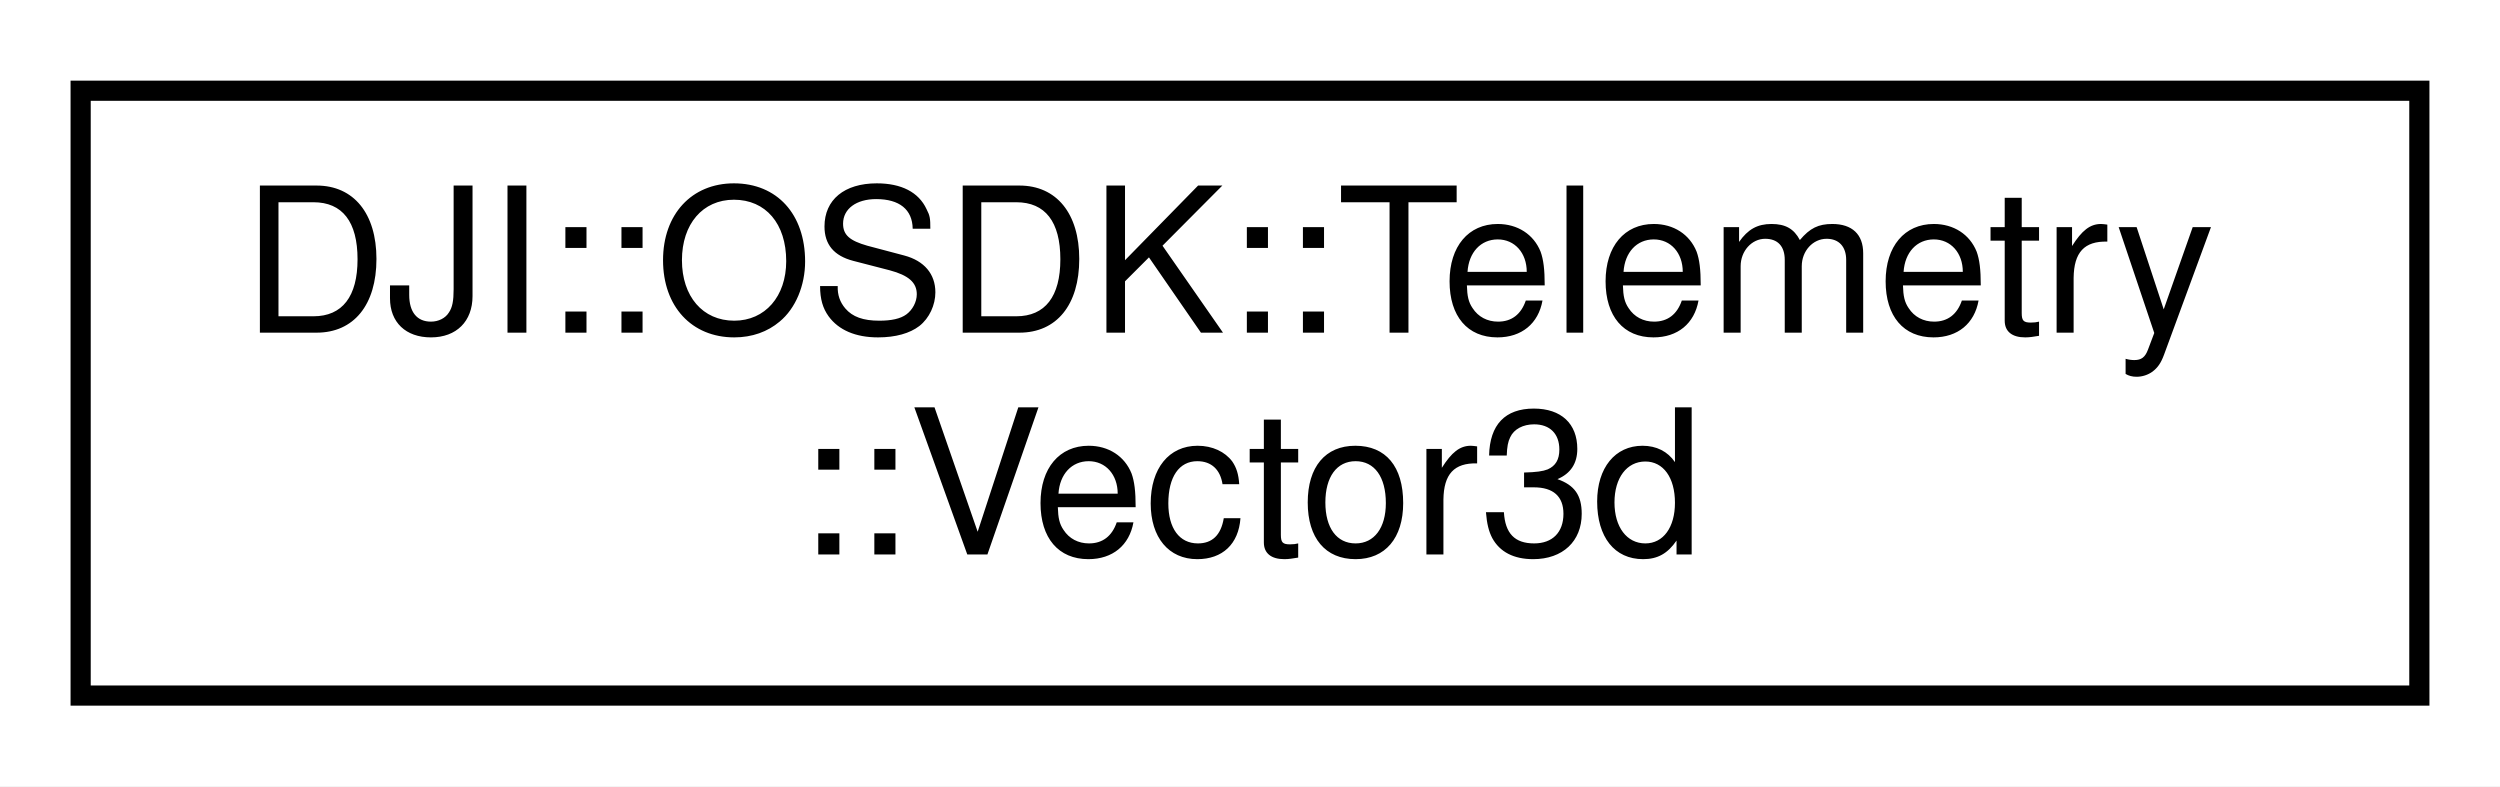
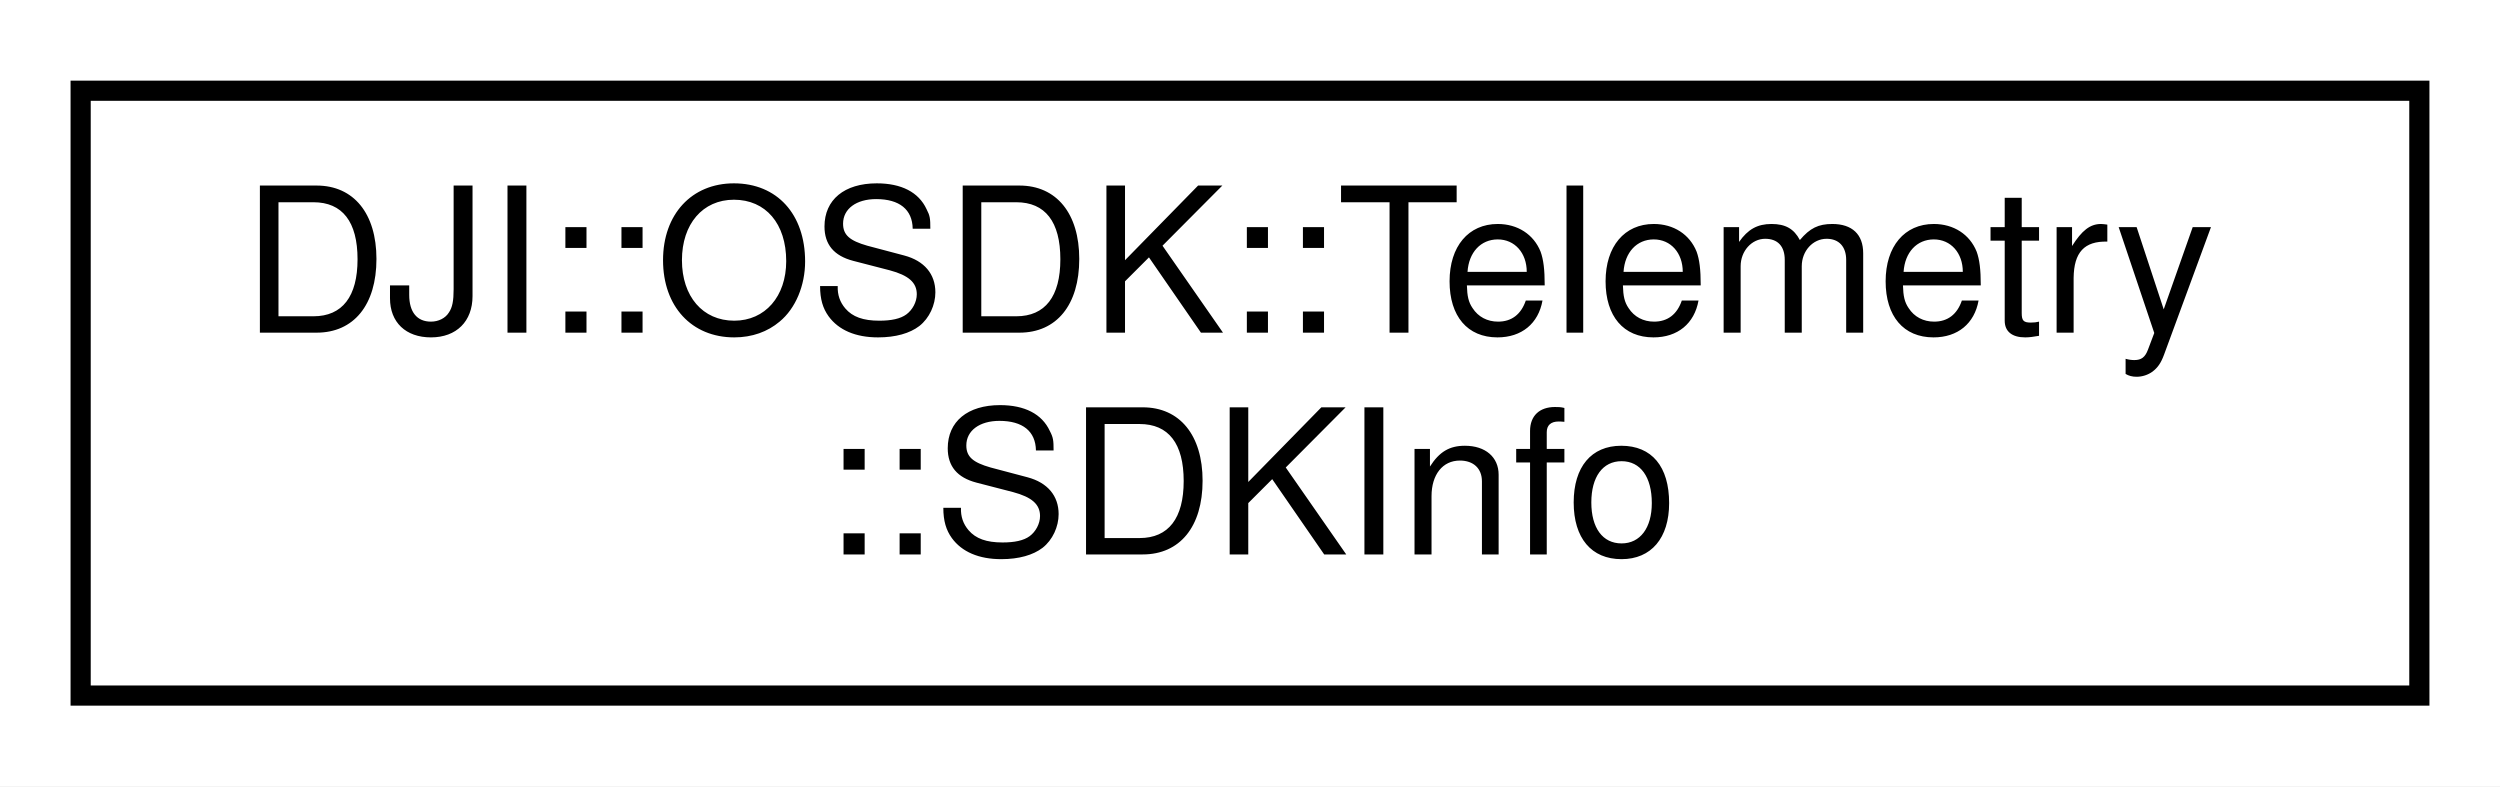
<svg xmlns="http://www.w3.org/2000/svg" xmlns:xlink="http://www.w3.org/1999/xlink" width="124pt" height="39pt" viewBox="0.00 0.00 124.00 39.00">
  <g id="graph0" class="graph" transform="scale(1 1) rotate(0) translate(4 35)">
    <polygon fill="white" stroke="none" points="-4,4 -4,-35 120,-35 120,4 -4,4" />
    <g id="node1" class="node">
      <g id="a_node1">
-         <a xlink:href="structDJI_1_1OSDK_1_1Telemetry_1_1Vector3d.html" target="_top" xlink:title="struct for multiple Topics ">
+         <a xlink:href="structDJI_1_1OSDK_1_1Telemetry_1_1SDKInfo.html" target="_top" xlink:title="struct for TOPIC_CONTROL_DEVICE and data broadcast, return SDK info ">
          <polygon fill="white" stroke="black" points="-7.10543e-15,-0.5 -7.10543e-15,-30.5 116,-30.5 116,-0.5 -7.10543e-15,-0.5" />
          <text text-anchor="start" x="8" y="-18.5" font-family="Helvetica,sans-Serif" font-size="10.00">DJI::OSDK::Telemetry</text>
-           <text text-anchor="middle" x="58" y="-7.5" font-family="Helvetica,sans-Serif" font-size="10.00">::Vector3d</text>
+           <text text-anchor="middle" x="58" y="-7.5" font-family="Helvetica,sans-Serif" font-size="10.00">::SDKInfo</text>
        </a>
      </g>
    </g>
  </g>
</svg>
